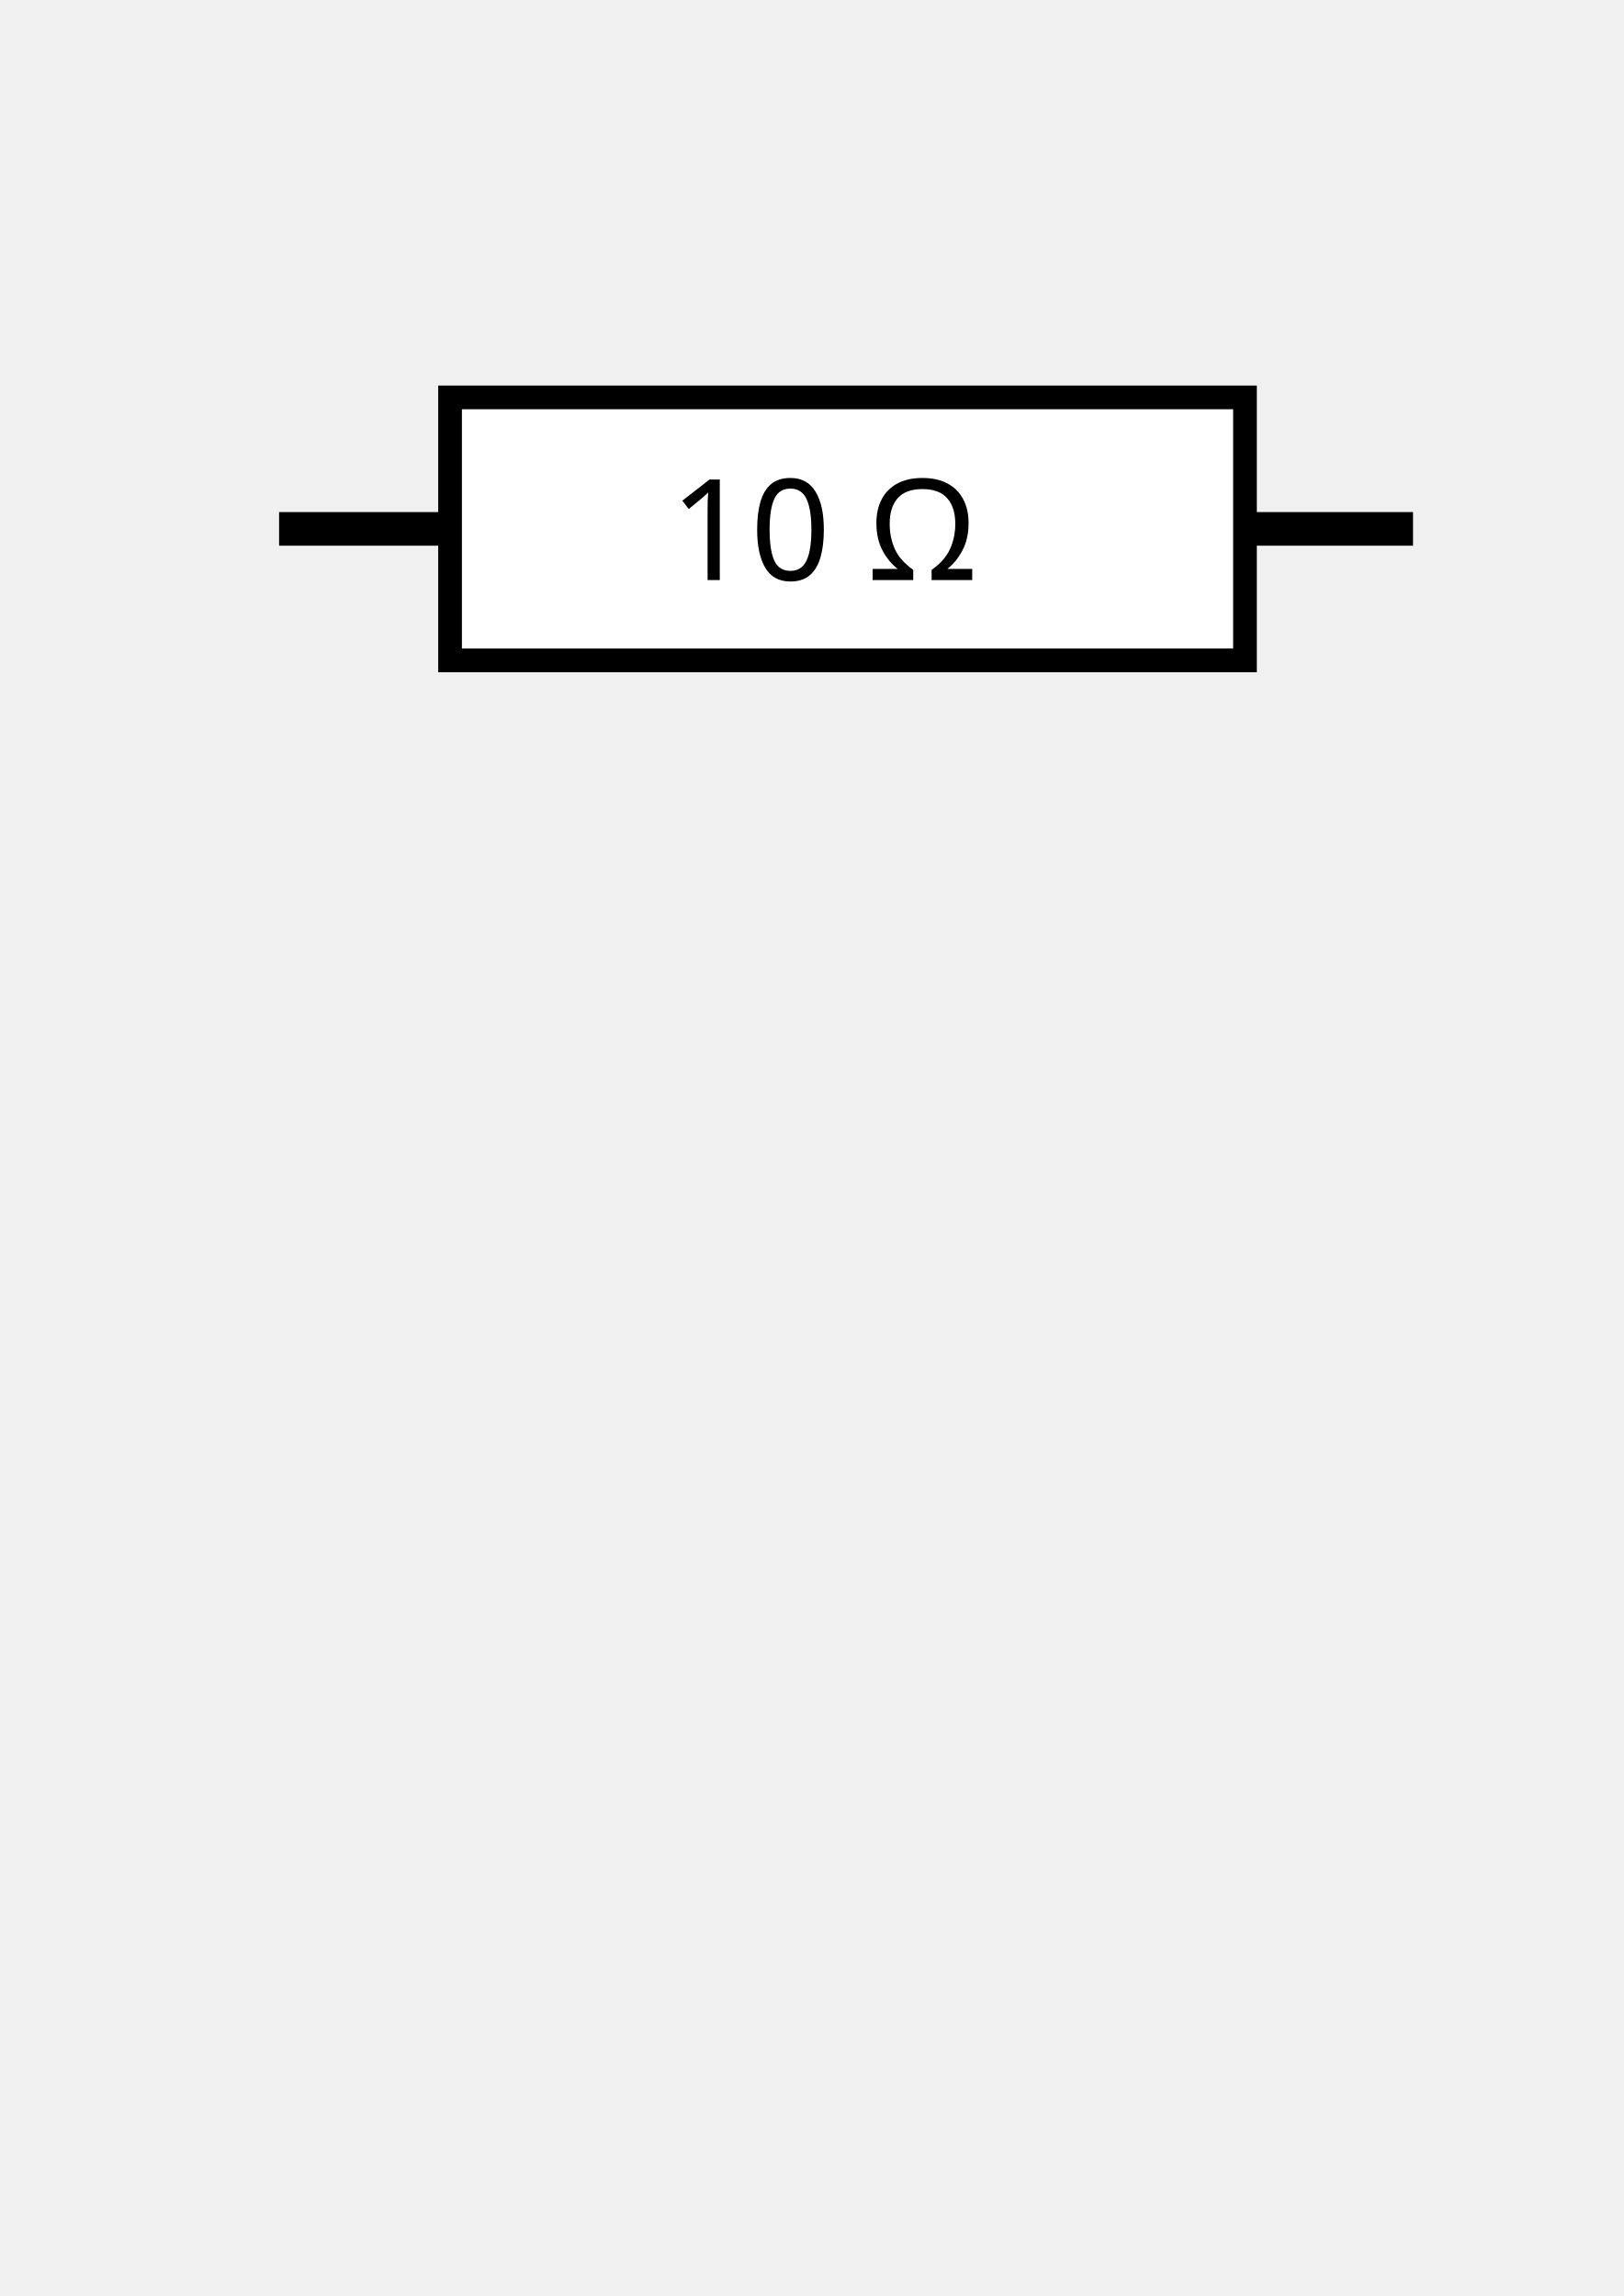
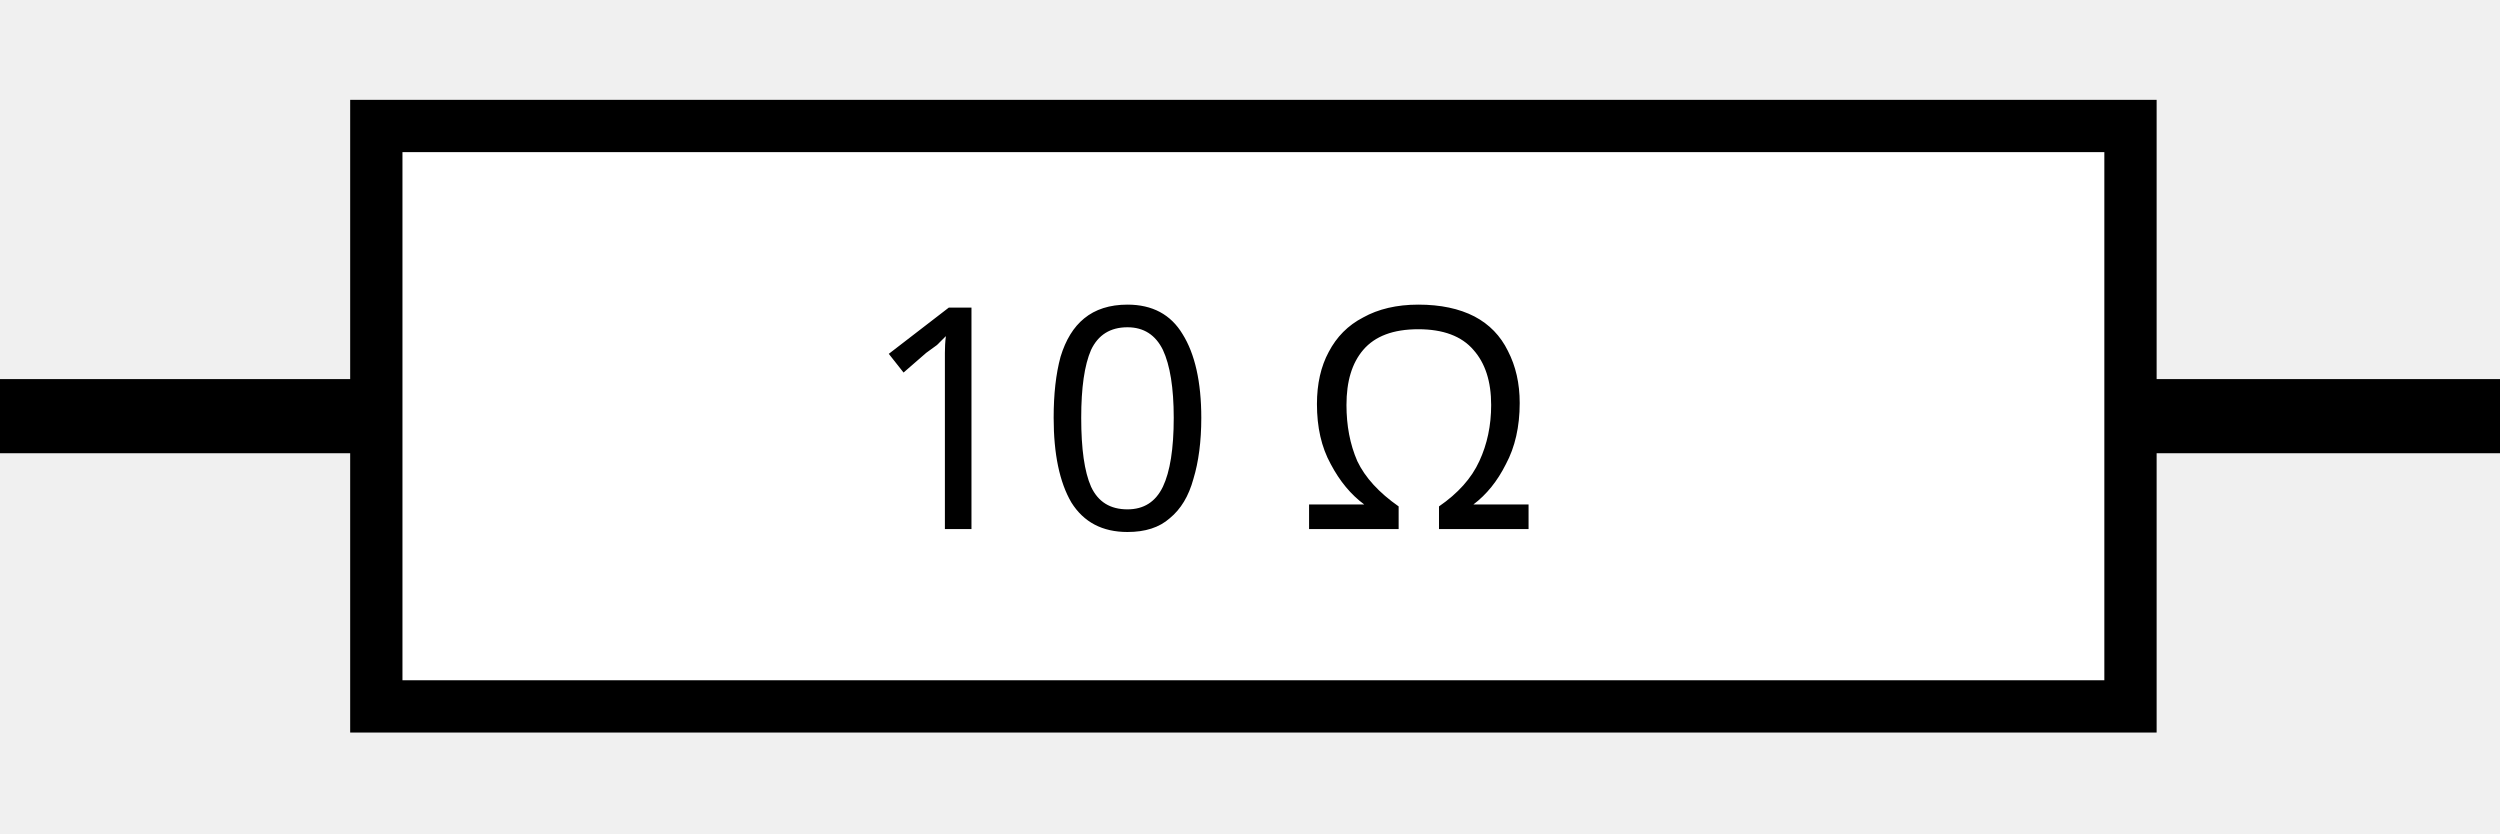
- <svg xmlns="http://www.w3.org/2000/svg" id="svg8" version="1.1" viewBox="0 0 210 297" height="297mm" width="210mm">
+ <svg xmlns="http://www.w3.org/2000/svg" width="150" height="50" viewBox="0 0 39.687 13.229" version="1.1" id="svg8">
  <defs id="defs2">
-     <rect id="rect859" height="21.734" width="76.54" y="57.452" x="73.705" />
+     <rect x="73.705" y="57.452" width="76.54" height="21.734" id="rect859" />
  </defs>
  <g id="layer1">
-     <rect y="51.405" x="58.208" height="34.018" width="102.81" id="rect10" style="fill:#ffffff;stroke-width:3.065;stroke:#000000;stroke-opacity:1;stroke-miterlimit:4;stroke-dasharray:none;fill-opacity:1" />
-     <rect y="66.24" x="36.097" height="4.347" width="23.057" id="rect12" style="fill:#000000;stroke-width:0.265" />
-     <rect style="fill:#000000;stroke-width:0.265" id="rect32" width="23.057" height="4.347" x="159.695" y="66.24" />
-     <text style="fill:black;fill-opacity:1;line-height:1.25;stroke:none;font-family:sans-serif;font-style:normal;font-weight:normal;font-size:10.583px;white-space:pre;shape-inside:url(#rect859);" id="text857" xml:space="preserve" />
-     <text id="text865" y="75.03" x="86.624" style="font-style:normal;font-weight:normal;font-size:18.199px;line-height:1.25;font-family:sans-serif;fill:#000000;fill-opacity:1;stroke:none;stroke-width:0.455" xml:space="preserve">
-       <tspan style="stroke-width:0.455" y="75.03" x="86.624" id="tspan863">10 Ω</tspan>
+     <rect style="fill:#ffffff;fill-opacity:1;stroke:#000000;stroke-width:0.83;stroke-miterlimit:4;stroke-dasharray:none;stroke-opacity:1" id="rect10" width="27.847" height="9.214" x="5.974" y="2" />
+     <rect style="fill:#000000;stroke-width:0.072" id="rect12" width="6.245" height="1.177" x="-0.015" y="6.018" />
+     <rect y="6.018" x="33.463" height="1.177" width="6.245" id="rect32" style="fill:#000000;stroke-width:0.072" />
+     <text xml:space="preserve" id="text857" style="font-style:normal;font-weight:normal;font-size:10.583px;line-height:1.25;font-family:sans-serif;white-space:pre;shape-inside:url(#rect859);fill:#000000;fill-opacity:1;stroke:none;" />
+     <text xml:space="preserve" style="font-style:normal;font-weight:normal;font-size:4.929px;line-height:1.25;font-family:sans-serif;fill:#000000;fill-opacity:1;stroke:none;stroke-width:0.123" x="13.671" y="8.399" id="text865">
+       <tspan id="tspan863" x="13.671" y="8.399" style="stroke-width:0.123">10 Ω</tspan>
    </text>
  </g>
</svg>
